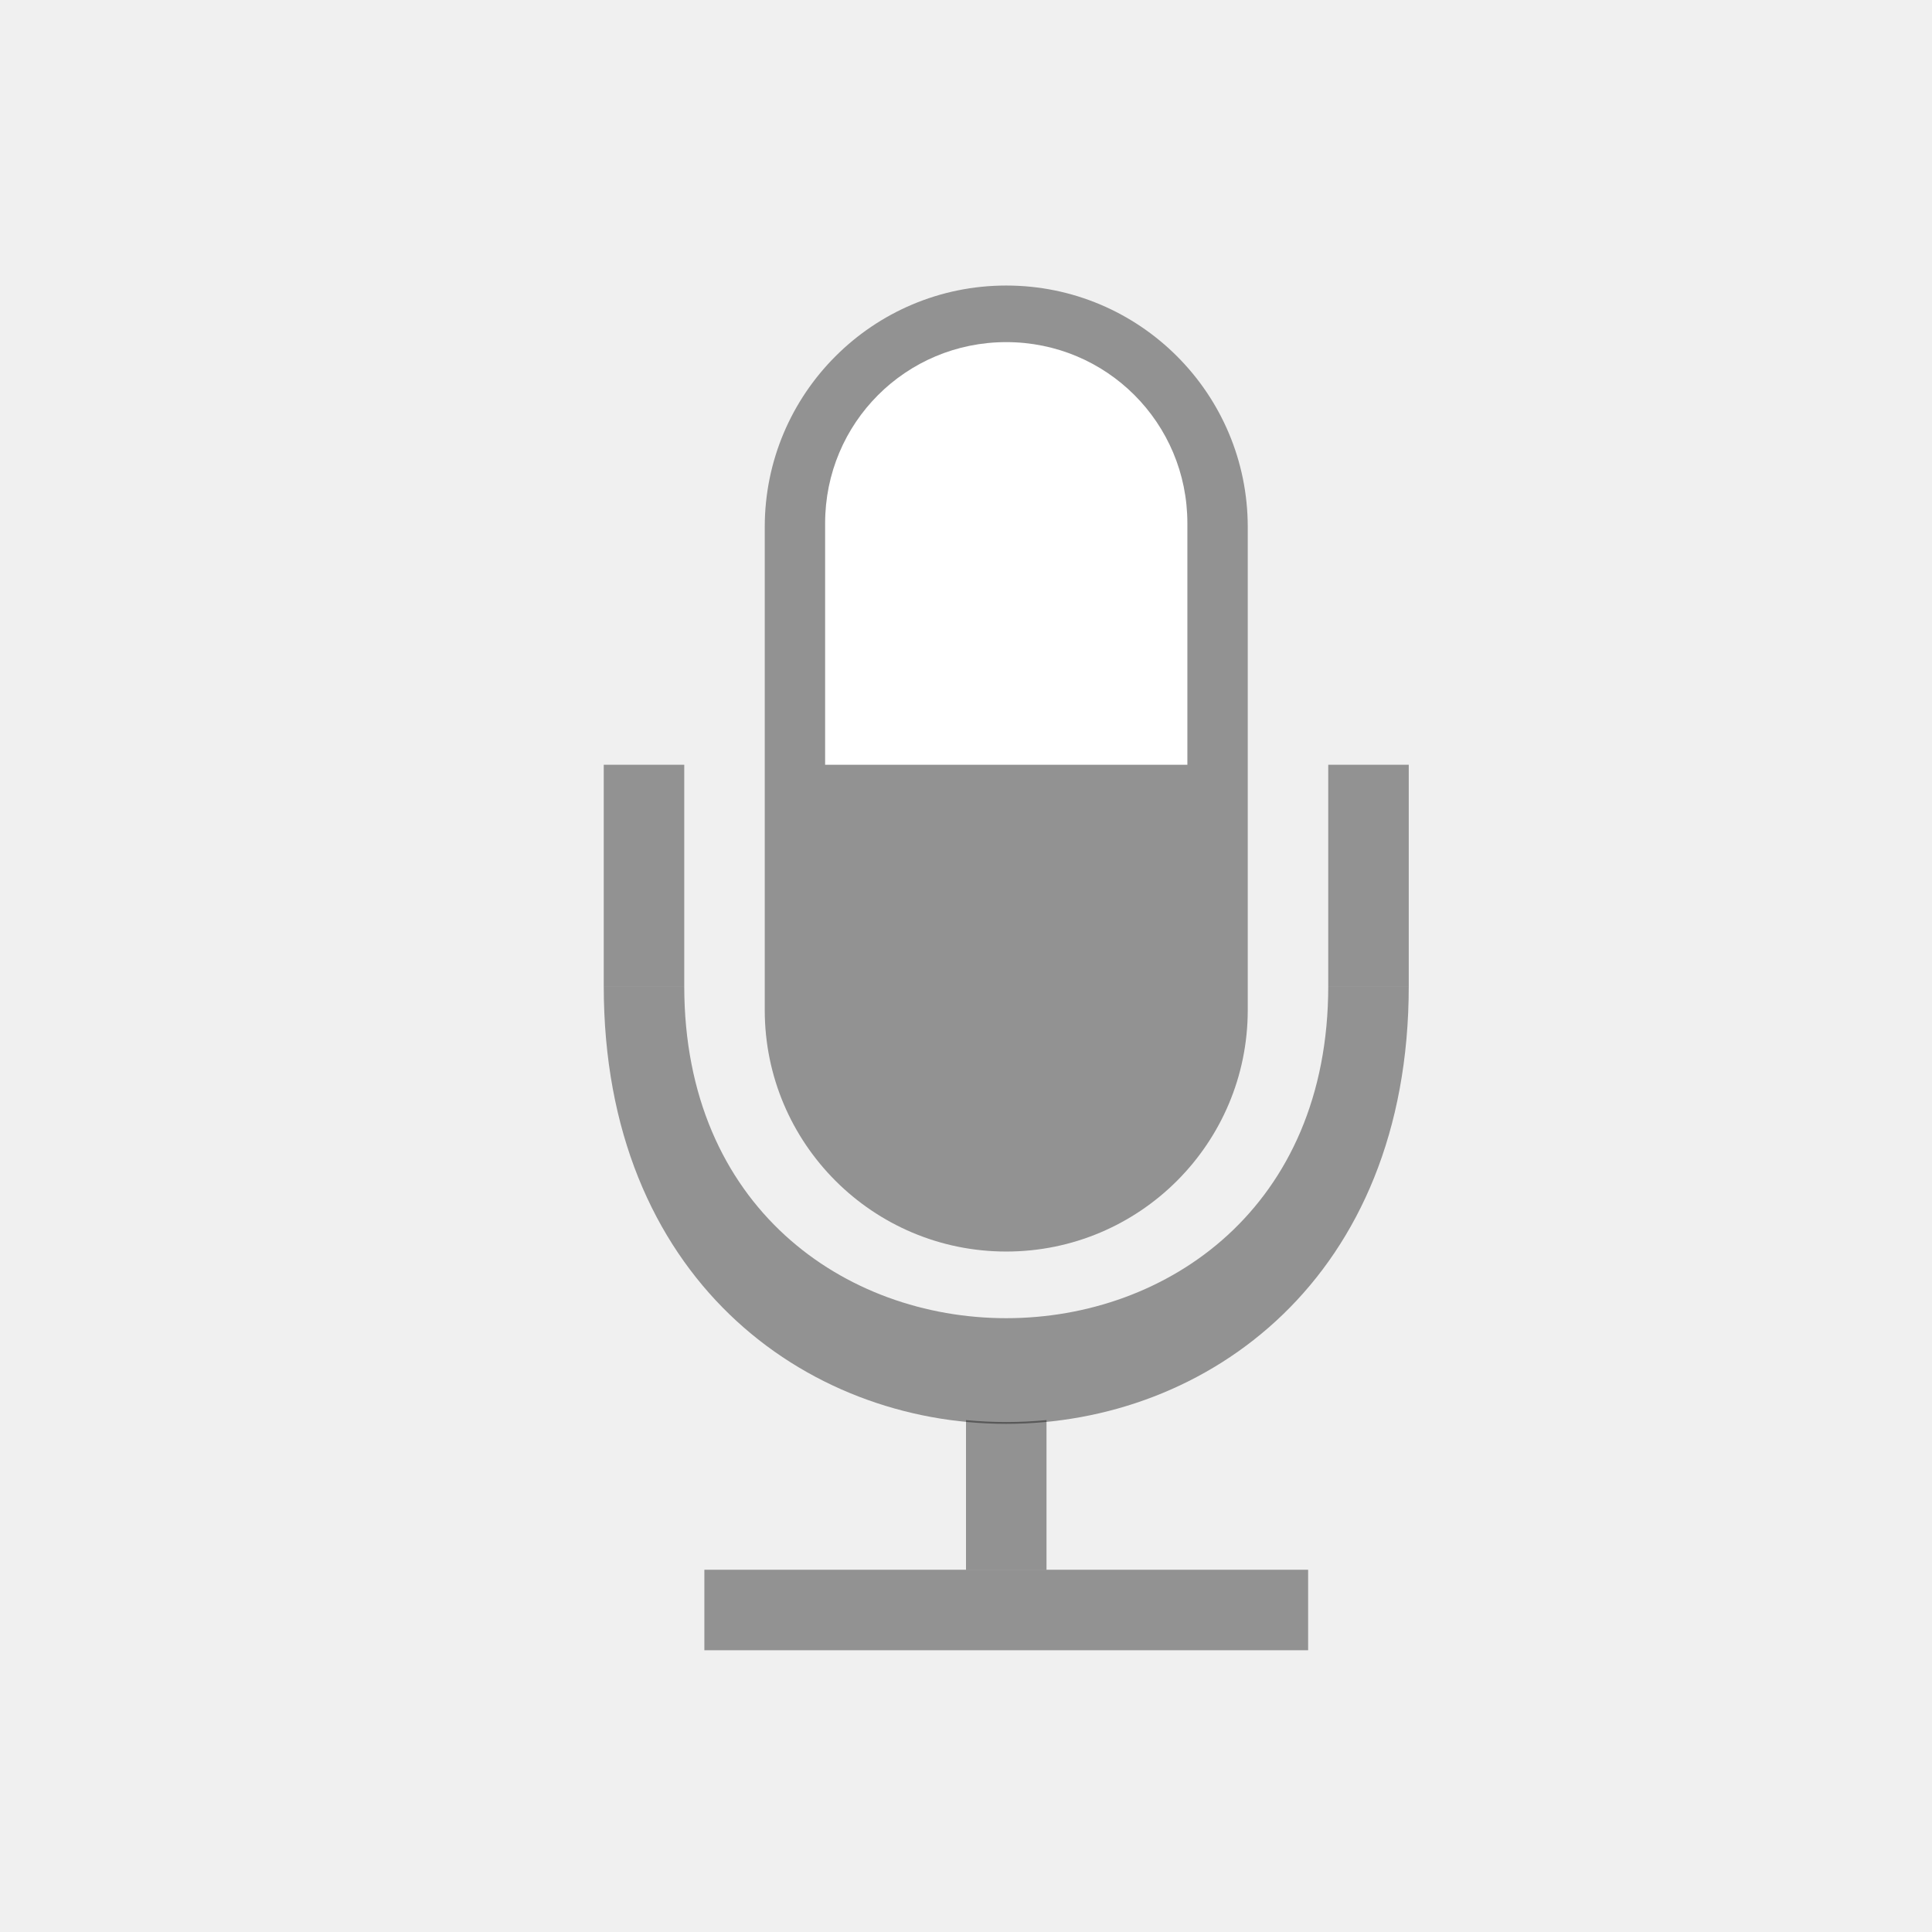
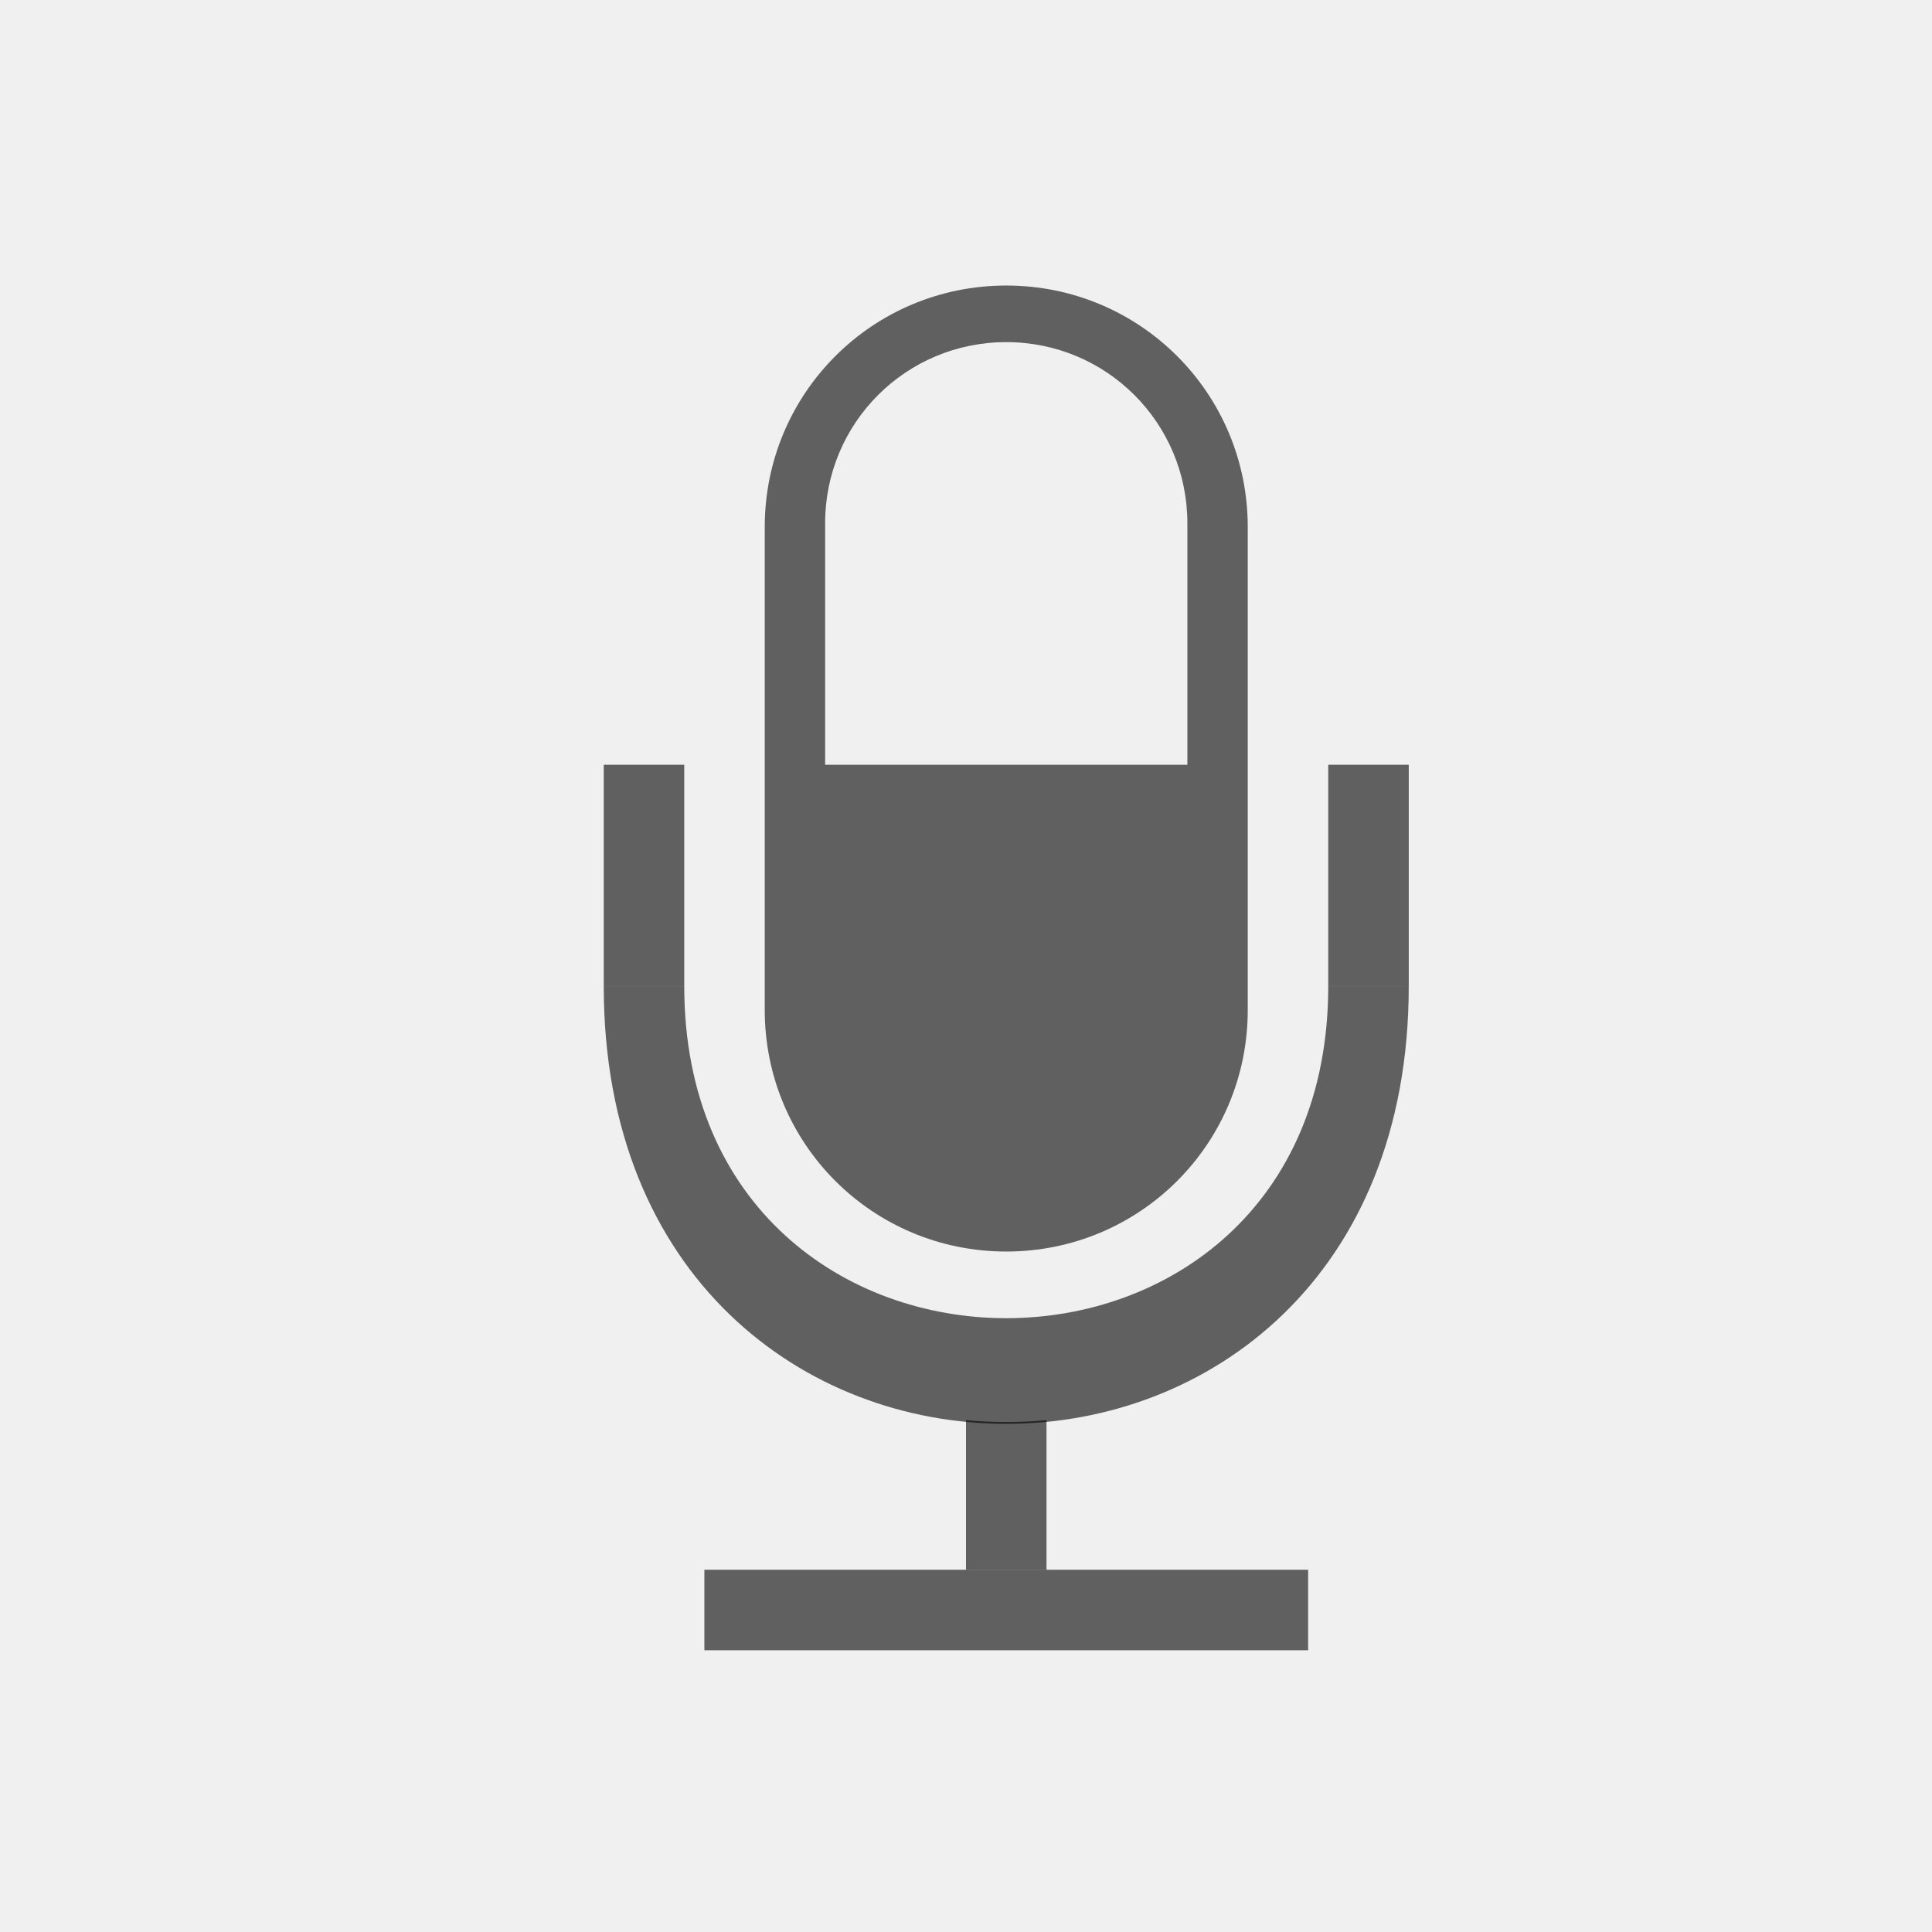
<svg xmlns="http://www.w3.org/2000/svg" xmlns:xlink="http://www.w3.org/1999/xlink" id="svg7384" style="enable-background:new" height="24" width="24" version="1.1">
  <defs id="defs7386">
    <filter id="filter7554" style="color-interpolation-filters:sRGB">
      <feBlend id="feBlend7556" in2="BackgroundImage" mode="darken" />
    </filter>
    <filter style="color-interpolation-filters:sRGB" id="filter7554-5">
      <feBlend mode="darken" in2="BackgroundImage" id="feBlend7556-4" />
    </filter>
    <filter id="filter7554-6" style="color-interpolation-filters:sRGB">
      <feBlend mode="darken" in2="BackgroundImage" id="feBlend7556-6" />
    </filter>
    <linearGradient x1="8.925" y1="6" x2="8.925" y2="19" id="linearGradient2868" xlink:href="#linearGradient3678" gradientUnits="userSpaceOnUse" gradientTransform="translate(-1,-2)" />
    <linearGradient id="linearGradient3678">
      <stop id="stop3680" style="stop-color:#ffffff;stop-opacity:1" offset="0" />
      <stop id="stop3682" style="stop-color:#e6e6e6;stop-opacity:1" offset="1" />
    </linearGradient>
    <linearGradient x1="9" y1="3" x2="9" y2="21" id="linearGradient2393" xlink:href="#linearGradient3678" gradientUnits="userSpaceOnUse" gradientTransform="translate(-2,-1)" />
    <linearGradient gradientTransform="translate(-1.000123,-5)" gradientUnits="userSpaceOnUse" xlink:href="#linearGradient3587-6-5-3" id="linearGradient2398" y2="21" x2="14" y1="3" x1="14" />
    <linearGradient id="linearGradient3587-6-5-3">
      <stop offset="0" style="stop-color:#000000;stop-opacity:1" id="stop3589-9-2-0" />
      <stop offset="1" style="stop-color:#363636;stop-opacity:1" id="stop3591-7-4-7" />
    </linearGradient>
    <linearGradient gradientTransform="translate(-52.0968,-11.36383)" gradientUnits="userSpaceOnUse" xlink:href="#linearGradient3587-6-5-3" id="linearGradient2395" y2="27.364" x2="66.097" y1="9.364" x1="66.097" />
    <linearGradient gradientUnits="userSpaceOnUse" xlink:href="#linearGradient3587-6-5-3" id="linearGradient7390" y2="13.496" x2="4.955" y1="2.684" x1="4.955" />
    <linearGradient gradientUnits="userSpaceOnUse" xlink:href="#linearGradient3587-6-5-3" id="linearGradient7392" y2="11.649" x2="7.911" y1="4.576" x1="7.911" />
    <linearGradient gradientUnits="userSpaceOnUse" xlink:href="#linearGradient3587-6-5-3" id="linearGradient7394" y2="13.317" x2="10.187" y1="2.774" x1="10.187" />
    <linearGradient gradientUnits="userSpaceOnUse" xlink:href="#linearGradient3587-6-5-3" id="linearGradient7396" y2="15.183" x2="13.917" y1="0.882" x1="13.917" />
    <linearGradient id="linearGradient5263">
      <stop offset="0" style="stop-color:#a0d5ff;stop-opacity:1" id="stop5265" />
      <stop offset="1" style="stop-color:#a0d5ff;stop-opacity:1" id="stop5267" />
    </linearGradient>
    <filter style="color-interpolation-filters:sRGB" id="filter7554-7">
      <feBlend mode="darken" in2="BackgroundImage" id="feBlend7556-0" />
    </filter>
    <filter style="color-interpolation-filters:sRGB" id="filter7554-35">
      <feBlend mode="darken" in2="BackgroundImage" id="feBlend7556-35" />
    </filter>
    <filter id="filter7554-5-9" style="color-interpolation-filters:sRGB">
      <feBlend id="feBlend7556-4-5" in2="BackgroundImage" mode="darken" />
    </filter>
    <filter style="color-interpolation-filters:sRGB" id="filter7554-6-3">
      <feBlend id="feBlend7556-6-2" in2="BackgroundImage" mode="darken" />
    </filter>
    <filter id="filter7554-2" style="color-interpolation-filters:sRGB">
      <feBlend id="feBlend7556-9" in2="BackgroundImage" mode="darken" />
    </filter>
    <filter id="filter7554-29" style="color-interpolation-filters:sRGB">
      <feBlend id="feBlend7556-3" in2="BackgroundImage" mode="darken" />
    </filter>
    <filter id="filter7554-0" style="color-interpolation-filters:sRGB">
      <feBlend id="feBlend7556-5" in2="BackgroundImage" mode="darken" />
    </filter>
    <filter id="filter7554-3" style="color-interpolation-filters:sRGB">
      <feBlend id="feBlend7556-48" in2="BackgroundImage" mode="darken" />
    </filter>
    <filter style="color-interpolation-filters:sRGB" id="filter7554-5-3">
      <feBlend mode="darken" in2="BackgroundImage" id="feBlend7556-4-4" />
    </filter>
    <filter id="filter7554-6-8" style="color-interpolation-filters:sRGB">
      <feBlend mode="darken" in2="BackgroundImage" id="feBlend7556-6-4" />
    </filter>
    <filter style="color-interpolation-filters:sRGB" id="filter7554-7-7">
      <feBlend mode="darken" in2="BackgroundImage" id="feBlend7556-0-2" />
    </filter>
    <filter style="color-interpolation-filters:sRGB" id="filter7554-61">
      <feBlend mode="darken" in2="BackgroundImage" id="feBlend7556-98" />
    </filter>
    <filter id="filter7554-5-8" style="color-interpolation-filters:sRGB">
      <feBlend id="feBlend7556-4-6" in2="BackgroundImage" mode="darken" />
    </filter>
    <filter style="color-interpolation-filters:sRGB" id="filter7554-6-84">
      <feBlend id="feBlend7556-6-1" in2="BackgroundImage" mode="darken" />
    </filter>
    <filter id="filter7554-7-71" style="color-interpolation-filters:sRGB">
      <feBlend id="feBlend7556-0-3" in2="BackgroundImage" mode="darken" />
    </filter>
    <filter id="filter7554-35-2" style="color-interpolation-filters:sRGB">
      <feBlend id="feBlend7556-35-1" in2="BackgroundImage" mode="darken" />
    </filter>
    <filter style="color-interpolation-filters:sRGB" id="filter7554-5-9-1">
      <feBlend mode="darken" in2="BackgroundImage" id="feBlend7556-4-5-9" />
    </filter>
    <filter id="filter7554-6-3-8" style="color-interpolation-filters:sRGB">
      <feBlend mode="darken" in2="BackgroundImage" id="feBlend7556-6-2-4" />
    </filter>
    <filter style="color-interpolation-filters:sRGB" id="filter7554-2-7">
      <feBlend mode="darken" in2="BackgroundImage" id="feBlend7556-9-4" />
    </filter>
    <filter style="color-interpolation-filters:sRGB" id="filter7554-29-9">
      <feBlend mode="darken" in2="BackgroundImage" id="feBlend7556-3-2" />
    </filter>
    <filter style="color-interpolation-filters:sRGB" id="filter7554-0-9">
      <feBlend mode="darken" in2="BackgroundImage" id="feBlend7556-5-0" />
    </filter>
    <filter style="color-interpolation-filters:sRGB" id="filter7554-3-6">
      <feBlend mode="darken" in2="BackgroundImage" id="feBlend7556-48-5" />
    </filter>
    <filter id="filter7554-5-3-1" style="color-interpolation-filters:sRGB">
      <feBlend id="feBlend7556-4-4-5" in2="BackgroundImage" mode="darken" />
    </filter>
    <filter style="color-interpolation-filters:sRGB" id="filter7554-6-8-6">
      <feBlend id="feBlend7556-6-4-2" in2="BackgroundImage" mode="darken" />
    </filter>
    <filter id="filter7554-7-7-1" style="color-interpolation-filters:sRGB">
      <feBlend id="feBlend7556-0-2-4" in2="BackgroundImage" mode="darken" />
    </filter>
    <filter style="color-interpolation-filters:sRGB" id="filter7554-22">
      <feBlend mode="darken" in2="BackgroundImage" id="feBlend7556-01" />
    </filter>
    <filter id="filter7554-5-6" style="color-interpolation-filters:sRGB">
      <feBlend id="feBlend7556-4-2" in2="BackgroundImage" mode="darken" />
    </filter>
    <filter style="color-interpolation-filters:sRGB" id="filter7554-6-6">
      <feBlend id="feBlend7556-6-16" in2="BackgroundImage" mode="darken" />
    </filter>
    <filter id="filter7554-7-6" style="color-interpolation-filters:sRGB">
      <feBlend id="feBlend7556-0-1" in2="BackgroundImage" mode="darken" />
    </filter>
    <filter id="filter7554-35-9" style="color-interpolation-filters:sRGB">
      <feBlend id="feBlend7556-35-4" in2="BackgroundImage" mode="darken" />
    </filter>
    <filter style="color-interpolation-filters:sRGB" id="filter7554-5-9-0">
      <feBlend mode="darken" in2="BackgroundImage" id="feBlend7556-4-5-1" />
    </filter>
    <filter id="filter7554-6-3-7" style="color-interpolation-filters:sRGB">
      <feBlend mode="darken" in2="BackgroundImage" id="feBlend7556-6-2-3" />
    </filter>
    <filter style="color-interpolation-filters:sRGB" id="filter7554-2-0">
      <feBlend mode="darken" in2="BackgroundImage" id="feBlend7556-9-3" />
    </filter>
    <filter style="color-interpolation-filters:sRGB" id="filter7554-29-5">
      <feBlend mode="darken" in2="BackgroundImage" id="feBlend7556-3-0" />
    </filter>
    <filter style="color-interpolation-filters:sRGB" id="filter7554-0-4">
      <feBlend mode="darken" in2="BackgroundImage" id="feBlend7556-5-6" />
    </filter>
    <filter style="color-interpolation-filters:sRGB" id="filter7554-3-8">
      <feBlend mode="darken" in2="BackgroundImage" id="feBlend7556-48-4" />
    </filter>
    <filter id="filter7554-5-3-0" style="color-interpolation-filters:sRGB">
      <feBlend id="feBlend7556-4-4-0" in2="BackgroundImage" mode="darken" />
    </filter>
    <filter style="color-interpolation-filters:sRGB" id="filter7554-6-8-64">
      <feBlend id="feBlend7556-6-4-9" in2="BackgroundImage" mode="darken" />
    </filter>
    <filter id="filter7554-7-7-9" style="color-interpolation-filters:sRGB">
      <feBlend id="feBlend7556-0-2-0" in2="BackgroundImage" mode="darken" />
    </filter>
  </defs>
  <g style="fill:#ffffff;fill-opacity:1;stroke:none;stroke-opacity:1;enable-background:new" id="g908" transform="translate(-1,-1)" />
-   <path style="fill:#000000;fill-opacity:0.392;stroke:none;stroke-width:1px;stroke-linecap:butt;stroke-linejoin:miter;stroke-opacity:1" d="m 8.75,19.5 v 1 h 7.5 v -1 z" id="path111" />
-   <path style="fill:#000000;fill-opacity:0.392;stroke:none;stroke-width:1px;stroke-linecap:butt;stroke-linejoin:miter;stroke-opacity:1" d="M 12 17.641 L 12 19.5 L 13 19.5 L 13 17.641 C 12.667 17.673 12.333 17.673 12 17.641 z " id="path918" />
-   <path style="fill:#000000;fill-opacity:0.392;stroke:none;stroke-width:0.2;stroke-linecap:butt;stroke-linejoin:miter;stroke-miterlimit:4;stroke-dasharray:none;stroke-opacity:1" d="m 16.5,12.25 c 0,5.5 -8,5.5 -8,0 h -1 c 0,7.25 10,7.25 10,0 z" id="path920" />
-   <rect style="opacity:1;fill:#000000;fill-opacity:0.392;stroke:none;stroke-width:0.2;stroke-linecap:round;stroke-linejoin:round;stroke-miterlimit:4;stroke-dasharray:none;stroke-dashoffset:0;stroke-opacity:1;paint-order:fill markers stroke" id="rect924" width="6" height="12" x="9.5" y="3.547" rx="3" ry="3" />
-   <path style="fill:#000000;fill-opacity:0.392;stroke:none;stroke-width:1px;stroke-linecap:butt;stroke-linejoin:miter;stroke-opacity:1" d="M 8.5,12.25 V 9.5 h -1 v 2.75 z" id="path930" />
-   <path id="path932" d="M 17.5,12.25 V 9.5 h -1 v 2.75 z" style="fill:#000000;fill-opacity:0.392;stroke:none;stroke-width:1px;stroke-linecap:butt;stroke-linejoin:miter;stroke-opacity:1" />
-   <path style="opacity:1;fill:#ffffff;fill-opacity:1;stroke:none;stroke-width:0.2;stroke-linecap:round;stroke-linejoin:round;stroke-miterlimit:4;stroke-dasharray:none;stroke-dashoffset:0;stroke-opacity:1;paint-order:fill markers stroke" d="M 12.5 4.25 C 11.254 4.25 10.25 5.253 10.25 6.5 L 10.25 9.5 L 14.75 9.5 L 14.75 6.5 C 14.75 5.253 13.746 4.25 12.5 4.25 z " id="rect119" />
+   <path style="fill:#000000;fill-opacity:0.6;stroke:none;stroke-width:1px;stroke-linecap:butt;stroke-linejoin:miter;stroke-opacity:1" d="m 8.75,19.5 v 1 h 7.5 v -1 z" id="path111" />
+   <path style="fill:#000000;fill-opacity:0.6;stroke:none;stroke-width:1px;stroke-linecap:butt;stroke-linejoin:miter;stroke-opacity:1" d="M 12 17.641 L 12 19.5 L 13 19.5 L 13 17.641 C 12.667 17.673 12.333 17.673 12 17.641 z " id="path918" />
+   <path style="fill:#000000;fill-opacity:0.6;stroke:none;stroke-width:0.2;stroke-linecap:butt;stroke-linejoin:miter;stroke-miterlimit:4;stroke-dasharray:none;stroke-opacity:1" d="m 16.5,12.25 c 0,5.5 -8,5.5 -8,0 h -1 c 0,7.25 10,7.25 10,0 z" id="path920" />
+   <path id="rect924" style="opacity:1;fill:#000000;fill-opacity:0.6;stroke:none;stroke-width:0.2;stroke-linecap:round;stroke-linejoin:round;stroke-miterlimit:4;stroke-dasharray:none;stroke-dashoffset:0;stroke-opacity:1;paint-order:fill markers stroke" d="M 12.5 3.547 C 10.838 3.547 9.5 4.885 9.5 6.547 L 9.5 12.547 C 9.5 14.209 10.838 15.547 12.5 15.547 C 14.162 15.547 15.5 14.209 15.5 12.547 L 15.5 6.547 C 15.5 4.885 14.162 3.547 12.5 3.547 z M 12.5 4.25 C 13.746 4.25 14.75 5.253 14.75 6.5 L 14.75 9.5 L 10.25 9.5 L 10.25 6.5 C 10.25 5.253 11.254 4.25 12.5 4.25 z " />
+   <path style="fill:#000000;fill-opacity:0.6;stroke:none;stroke-width:1px;stroke-linecap:butt;stroke-linejoin:miter;stroke-opacity:1" d="M 8.5,12.25 V 9.5 h -1 v 2.75 z" id="path930" />
+   <path id="path932" d="M 17.5,12.25 V 9.5 h -1 v 2.75 z" style="fill:#000000;fill-opacity:0.6;stroke:none;stroke-width:1px;stroke-linecap:butt;stroke-linejoin:miter;stroke-opacity:1" />
</svg>
